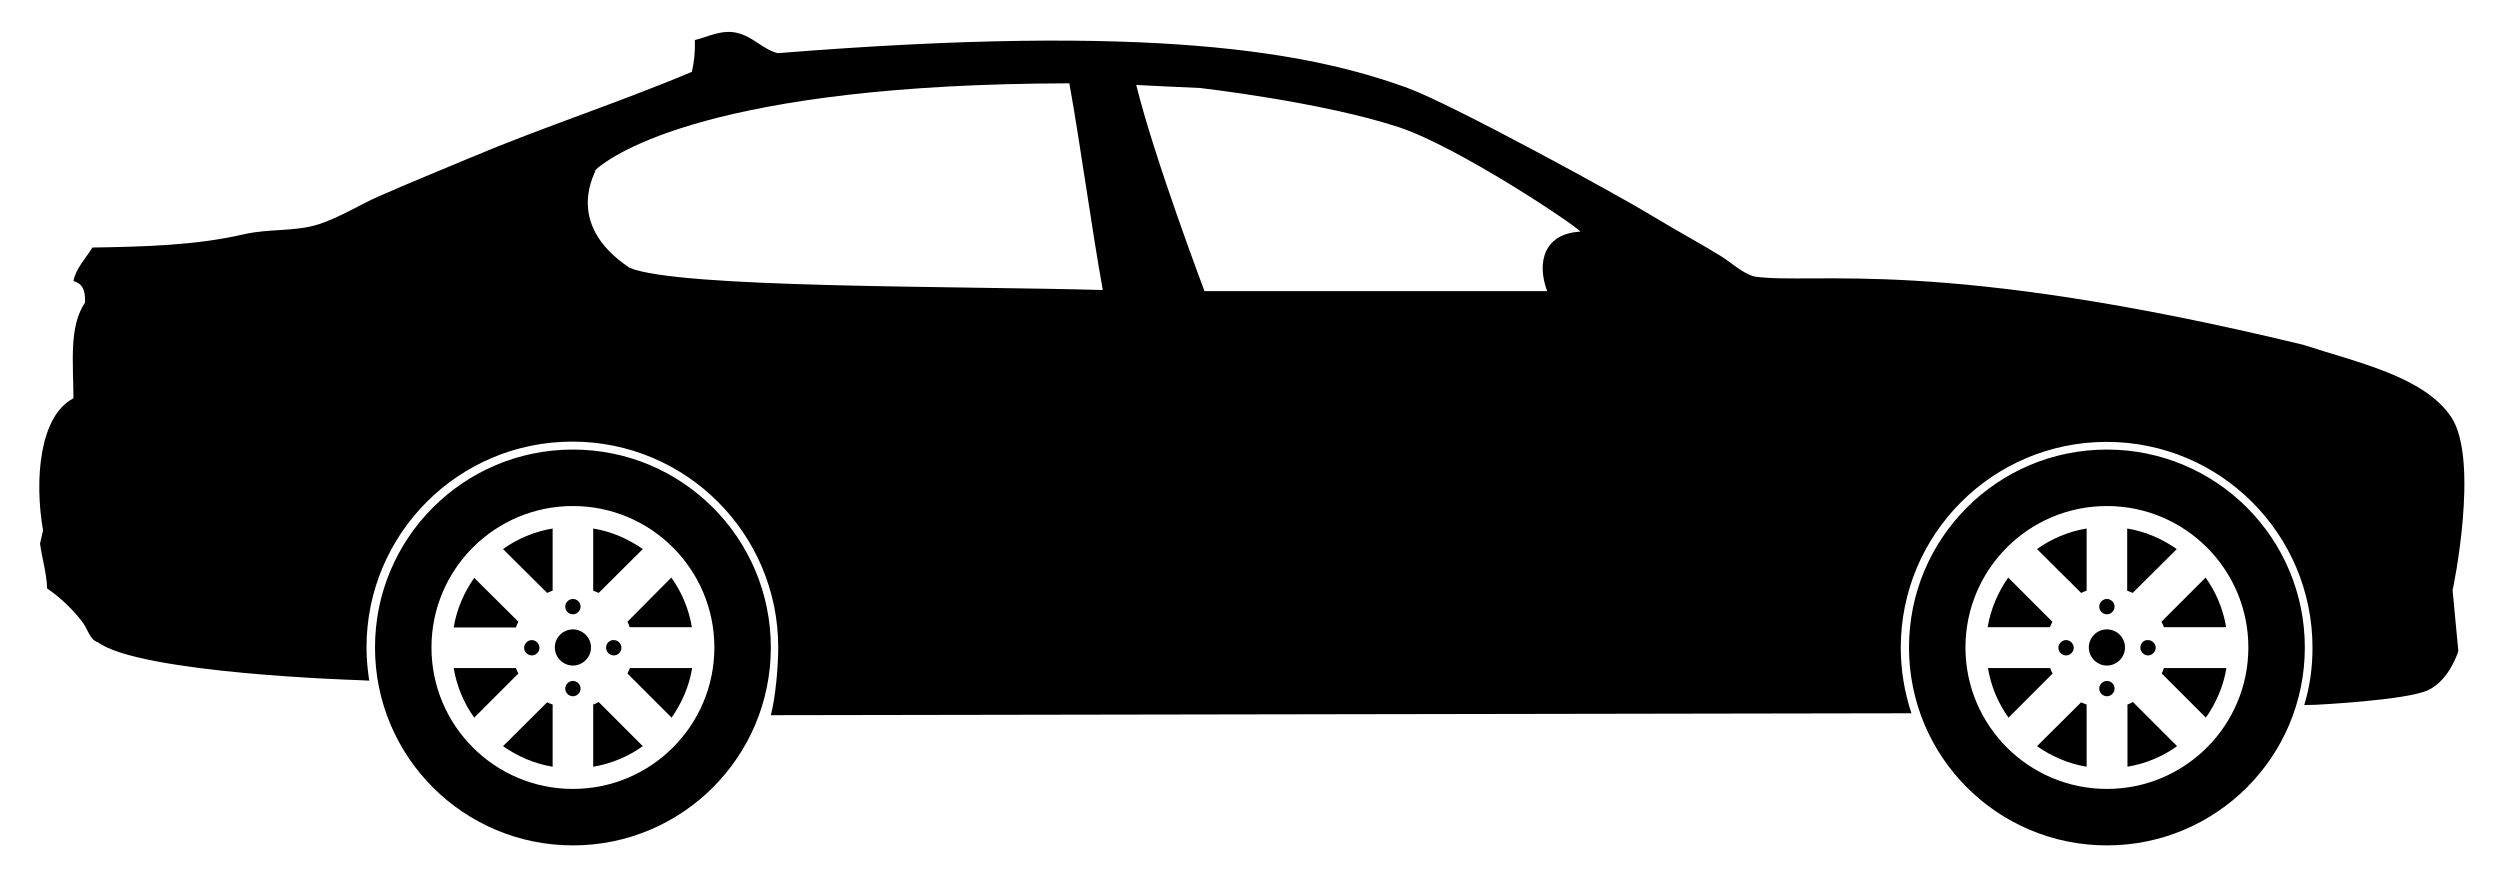
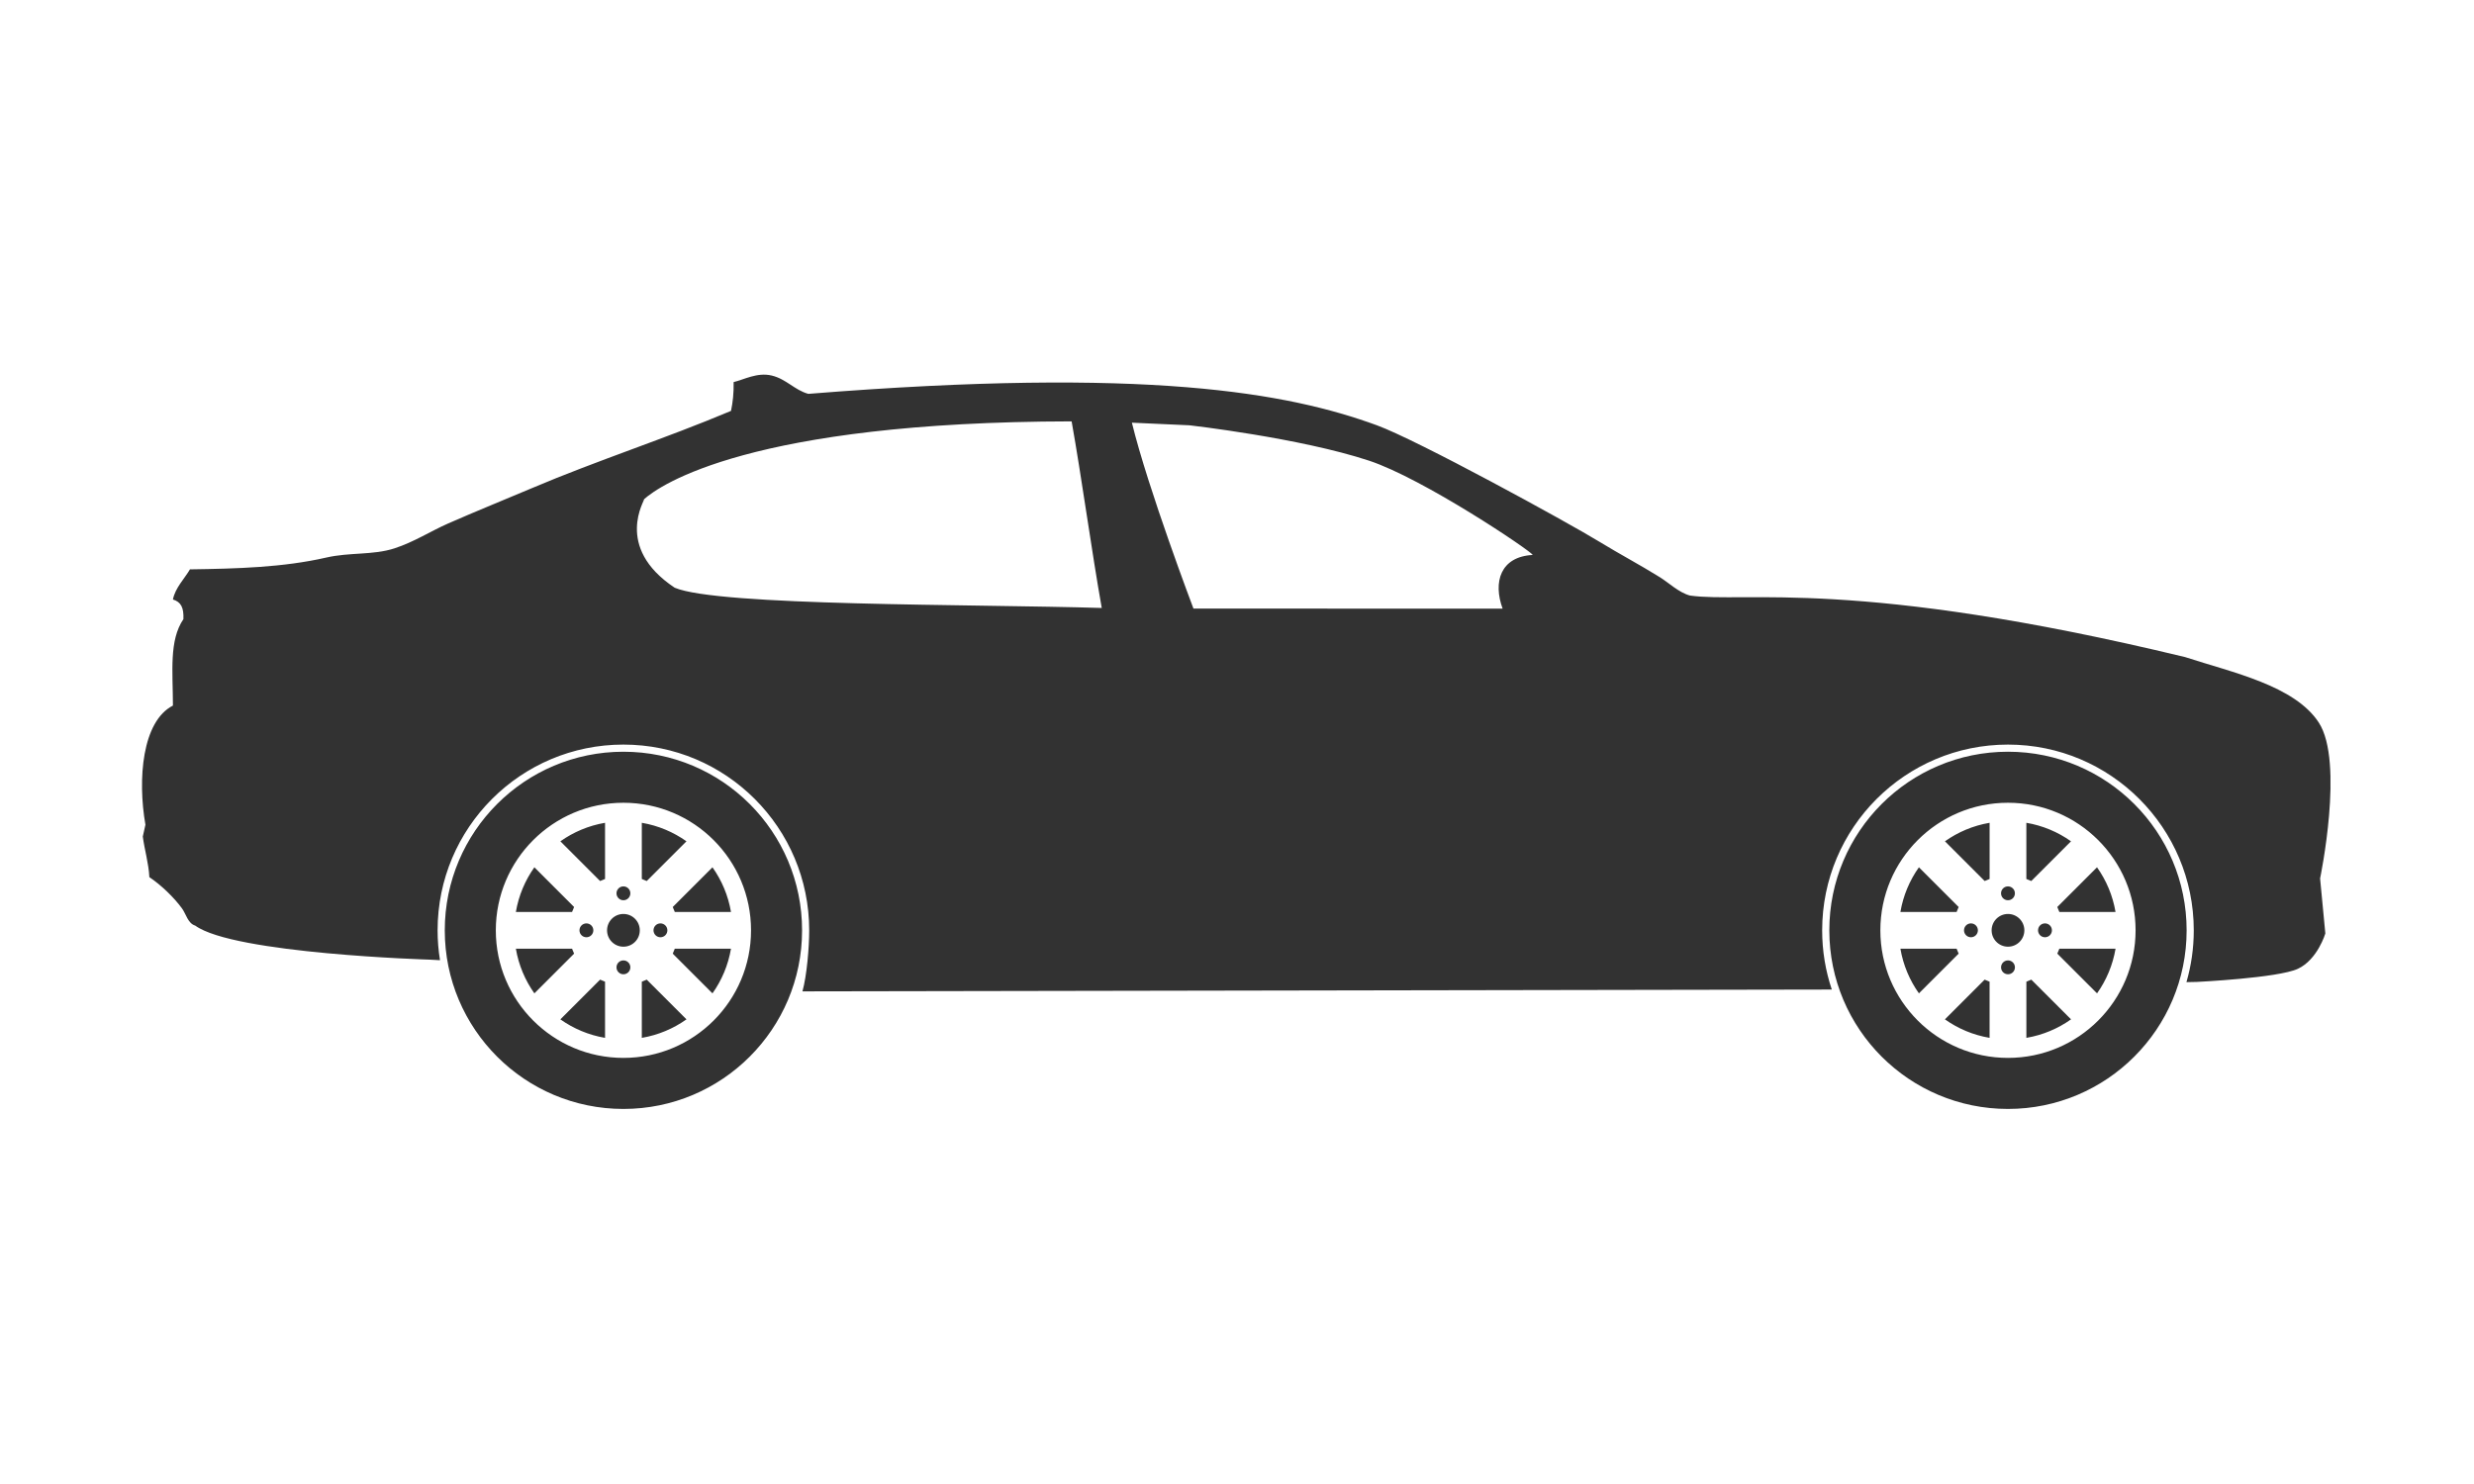
- <svg xmlns="http://www.w3.org/2000/svg" version="1.1" id="Слой_1" x="0px" y="0px" viewBox="0 0 912 320" style="enable-background:new 0 0 912 320;" xml:space="preserve">
-   <path d="M209,229.6c-3.7,0-6.6,3-6.6,6.6s3,6.6,6.6,6.6s6.6-3,6.6-6.6S212.6,229.6,209,229.6z M209,248.4c-1.5,0-2.8,1.3-2.8,2.8  c0,1.5,1.3,2.8,2.8,2.8s2.8-1.3,2.8-2.8C211.8,249.7,210.5,248.4,209,248.4z M216.4,257v22.7c6.6-1.1,12.8-3.7,18.1-7.5l-16.1-16.1  C217.8,256.5,217.1,256.8,216.4,257L216.4,257z M228.9,245.7l16.1,16.1c3.7-5.3,6.4-11.4,7.5-18.1h-22.7  C229.5,244.4,229.2,245,228.9,245.7L228.9,245.7z M228.9,226.8c0.3,0.6,0.6,1.3,0.8,2h22.7c-1.1-6.6-3.7-12.8-7.5-18.1L228.9,226.8z   M199.6,216.3c0.6-0.3,1.3-0.6,2-0.8v-22.7c-6.6,1.1-12.8,3.7-18.1,7.5L199.6,216.3z M209,164c-39.9,0-72.2,32.3-72.2,72.2  s32.3,72.2,72.2,72.2c39.9,0,72.2-32.3,72.2-72.2S248.9,164,209,164L209,164z M209,287.8c-28.5,0-51.6-23.1-51.6-51.6  c0-28.5,23.1-51.6,51.6-51.6s51.6,23.1,51.6,51.6C260.6,264.7,237.5,287.8,209,287.8L209,287.8z M209,224.1c1.5,0,2.8-1.3,2.8-2.8  c0-1.5-1.3-2.8-2.8-2.8c-1.5,0-2.8,1.3-2.8,2.8C206.2,222.8,207.4,224.1,209,224.1z M234.5,200.3c-5.3-3.7-11.4-6.4-18.1-7.5v22.7  c0.7,0.2,1.3,0.5,2,0.8L234.5,200.3z M189.1,226.8L173,210.8c-3.7,5.3-6.4,11.4-7.5,18.1h22.7C188.5,228.1,188.7,227.5,189.1,226.8z   M183.5,272.2c5.3,3.7,11.4,6.4,18.1,7.5V257c-0.7-0.2-1.3-0.5-2-0.8L183.5,272.2z M188.2,243.7h-22.7c1.1,6.6,3.7,12.8,7.5,18.1  l16.1-16.1C188.7,245,188.5,244.4,188.2,243.7z M196.8,236.3c0-1.5-1.3-2.8-2.8-2.8s-2.8,1.3-2.8,2.8s1.3,2.8,2.8,2.8  C195.6,239.1,196.8,237.8,196.8,236.3z M221.1,236.3c0,1.5,1.3,2.8,2.8,2.8s2.8-1.3,2.8-2.8s-1.3-2.8-2.8-2.8  C222.4,233.4,221.1,234.7,221.1,236.3z M768.6,229.6c-3.7,0-6.6,3-6.6,6.6s3,6.6,6.6,6.6s6.6-3,6.6-6.6S772.3,229.6,768.6,229.6z   M759.2,216.3c0.6-0.3,1.3-0.6,2-0.8v-22.7c-6.6,1.1-12.8,3.7-18.1,7.5L759.2,216.3z M768.6,248.4c-1.5,0-2.8,1.3-2.8,2.8  c0,1.5,1.3,2.8,2.8,2.8s2.8-1.3,2.8-2.8C771.4,249.7,770.2,248.4,768.6,248.4z M776.1,257v22.7c6.6-1.1,12.8-3.7,18.1-7.5  l-16.1-16.1C777.4,256.5,776.7,256.8,776.1,257L776.1,257z M789.4,243.7c-0.2,0.7-0.5,1.3-0.8,2l16.1,16.1  c3.7-5.3,6.4-11.4,7.5-18.1L789.4,243.7L789.4,243.7z M894.3,152.3c-9.8-15-34.9-20.2-54-26.5C706.8,93.5,662.4,104,640.1,100.9  c-4.5-1.2-8.5-5.1-12.2-7.4c-8.1-5-16.4-9.4-24.4-14.3c-13.1-8-73.7-41.1-90-47.1c-36-13.1-92.8-23.7-229.8-12.7  c-5.6-1.5-8.9-6-14.8-7.4c-5.8-1.4-11.2,1.7-15.4,2.6c0.1,4.5-0.3,8.1-1.1,11.6c-26.8,11.3-53.9,20-80.5,31.2  c-11.1,4.7-22.6,9.3-33.9,14.3c-7,3.1-13.8,7.5-21.7,10.1c-8.6,2.8-18.1,1.5-27.5,3.7c-17.3,4-36,4.5-55.1,4.8  c-2.2,3.7-6,7.5-6.9,12.2c3.3,1,4.4,3.3,4.2,7.9c-5.8,8.7-4.3,21-4.2,34.9c-12.4,6.4-14.3,29.7-11.1,48.2l-1.1,4.8  c0.7,5.2,2.4,10.7,2.6,16.4c4.7,3.1,10,8.2,13.2,12.7c1.6,2.2,2.4,6,5.3,6.9c15.6,11.4,94.8,13.8,94.8,13.8l4.2,0.2  c-0.6-3.9-1-8-1-12.1c0-41.5,33.6-75.1,75.1-75.1c41.5,0,75.1,33.6,75.1,75.1c0,7-1,18.3-2.7,24.7l416.1-0.7  c-2.5-7.5-3.9-15.6-3.9-23.9c0-41.5,33.6-75.1,75.1-75.1s75.1,33.6,75.1,75.1c0,7.3-1,14.3-3,20.9l4.3-0.1c0,0,32.8-1.6,40.8-5.3  c8-3.7,11.1-14.3,11.1-14.3l-2.1-22.2C894.8,215.3,904.6,168.1,894.3,152.3L894.3,152.3z M229.7,97.7  c-24.9-16.5-11.7-35.8-12.4-35.8c-0.4,0.4-0.7,0.6-0.9,0.8c0.5-0.6,0.8-0.8,0.9-0.8c6.4-5.7,43-31.3,172.8-31.5  c4.1,22.8,8.1,52.7,12.2,75.4C350.1,104.3,247.3,105.2,229.7,97.7L229.7,97.7z M564.4,106.2c-11.4,0-125,0-125,0  S421.1,57.8,414.5,31c0.8,0.1,23.3,1.1,23.3,1.1s44.6,5.1,72.5,14.3c22,7.3,65.4,36.4,66.2,38.1C563.5,85.2,560.4,95.4,564.4,106.2  L564.4,106.2z M768.6,164c-39.9,0-72.2,32.3-72.2,72.2s32.3,72.2,72.2,72.2s72.2-32.3,72.2-72.2S808.5,164,768.6,164z M768.6,287.8  c-28.5,0-51.6-23.1-51.6-51.6c0-28.5,23.1-51.6,51.6-51.6c28.5,0,51.6,23.1,51.6,51.6C820.2,264.7,797.1,287.8,768.6,287.8  L768.6,287.8z M748.7,226.8l-16.1-16.1c-3.7,5.3-6.4,11.4-7.5,18.1h22.7C748.1,228.1,748.4,227.5,748.7,226.8z M756.5,236.3  c0-1.5-1.3-2.8-2.8-2.8c-1.5,0-2.8,1.3-2.8,2.8s1.3,2.8,2.8,2.8C755.2,239.1,756.5,237.8,756.5,236.3z M768.6,224.1  c1.5,0,2.8-1.3,2.8-2.8c0-1.5-1.3-2.8-2.8-2.8s-2.8,1.3-2.8,2.8C765.8,222.8,767.1,224.1,768.6,224.1z M794.1,200.3  c-5.3-3.7-11.4-6.4-18.1-7.5v22.7c0.7,0.2,1.3,0.5,2,0.8L794.1,200.3z M780.8,236.3c0,1.5,1.3,2.8,2.8,2.8c1.5,0,2.8-1.3,2.8-2.8  s-1.3-2.8-2.8-2.8C782,233.4,780.8,234.7,780.8,236.3z M743.1,272.2c5.3,3.7,11.4,6.4,18.1,7.5V257c-0.7-0.2-1.3-0.5-2-0.8  L743.1,272.2z M747.9,243.7h-22.7c1.1,6.6,3.7,12.8,7.5,18.1l16.1-16.1C748.4,245,748.1,244.4,747.9,243.7z M789.4,228.8h22.7  c-1.1-6.6-3.7-12.8-7.5-18.1l-16.1,16.1C788.9,227.5,789.1,228.1,789.4,228.8L789.4,228.8z" />
+ <svg xmlns="http://www.w3.org/2000/svg" enable-background="new 0 0 1000 600" overflow="visible" version="1.1" viewBox="0 0 1000 600">
+   <path d="m251.99 369.53c-3.653 0-6.615 2.962-6.615 6.615s2.962 6.615 6.615 6.615 6.615-2.962 6.615-6.615-2.961-6.615-6.615-6.615zm0 18.772c-1.548 0-2.804 1.256-2.804 2.805 0 1.548 1.255 2.804 2.804 2.804s2.804-1.256 2.804-2.804c0-1.549-1.255-2.805-2.804-2.805zm7.431 8.607v22.711c6.642-1.127 12.776-3.74 18.053-7.483l-16.059-16.059c-0.648 0.307-1.312 0.587-1.994 0.831zm12.505-11.337l16.058 16.058c3.744-5.276 6.354-11.413 7.482-18.055h-22.713c-0.245 0.682-0.52 1.349-0.827 1.997zm-2e-3 -18.852c0.307 0.648 0.585 1.313 0.83 1.995h22.712c-1.127-6.642-3.74-12.776-7.483-18.054l-16.059 16.059zm-29.358-10.507c0.649-0.308 1.313-0.587 1.995-0.831v-22.711c-6.642 1.127-12.776 3.74-18.053 7.483l16.058 16.059zm9.424-52.279c-39.881 0-72.212 32.33-72.212 72.212s32.331 72.212 72.212 72.212c39.882 0 72.212-32.33 72.212-72.212s-32.33-72.212-72.212-72.212zm0 123.79c-28.487 0-51.58-23.093-51.58-51.58 0-28.486 23.093-51.58 51.58-51.58s51.58 23.094 51.58 51.58c0 28.487-23.093 51.58-51.58 51.58zm0-63.739c1.549 0 2.804-1.256 2.804-2.805 0-1.548-1.255-2.804-2.804-2.804-1.548 0-2.804 1.256-2.804 2.804 1e-3 1.549 1.256 2.805 2.804 2.805zm25.484-23.834c-5.276-3.743-11.412-6.355-18.053-7.482v22.711c0.682 0.244 1.347 0.522 1.995 0.83l16.058-16.059zm-45.418 26.566l-16.058-16.059c-3.744 5.277-6.355 11.413-7.482 18.055h22.713c0.244-0.682 0.519-1.348 0.827-1.996zm-5.55 45.419c5.277 3.743 11.413 6.355 18.055 7.482v-22.711c-0.682-0.244-1.348-0.522-1.996-0.83l-16.059 16.059zm4.721-28.563h-22.711c1.127 6.642 3.739 12.777 7.482 18.055l16.059-16.06c-0.307-0.648-0.586-1.313-0.83-1.995zm8.606-7.431c0-1.549-1.255-2.804-2.804-2.804s-2.804 1.255-2.804 2.804 1.255 2.804 2.804 2.804c1.548 0 2.804-1.255 2.804-2.804zm24.315 0c0 1.549 1.255 2.804 2.804 2.804s2.804-1.255 2.804-2.804-1.255-2.804-2.804-2.804c-1.549 1e-3 -2.804 1.256-2.804 2.804zm547.49-6.614c-3.653 0-6.615 2.962-6.615 6.615s2.962 6.615 6.615 6.615 6.615-2.962 6.615-6.615-2.962-6.615-6.615-6.615zm-9.424-13.317c0.648-0.308 1.313-0.587 1.994-0.831v-22.711c-6.642 1.127-12.776 3.74-18.054 7.483l16.06 16.059zm9.424 32.089c-1.549 0-2.804 1.256-2.804 2.805 0 1.548 1.255 2.804 2.804 2.804s2.804-1.256 2.804-2.804c-1e-3 -1.549-1.256-2.805-2.804-2.805zm7.43 8.607v22.711c6.642-1.127 12.775-3.74 18.053-7.483l-16.059-16.059c-0.648 0.307-1.312 0.587-1.994 0.831zm13.331-13.334c-0.244 0.682-0.52 1.349-0.826 1.997l16.058 16.058c3.744-5.276 6.354-11.413 7.482-18.055h-22.714zm104.87-91.42c-9.801-15.004-34.896-20.235-54.012-26.477-133.49-32.242-177.88-21.747-200.16-24.888-4.495-1.199-8.503-5.123-12.179-7.413-8.057-5.019-16.418-9.434-24.358-14.298-13.119-8.036-73.653-41.146-90.02-47.128-35.963-13.142-92.818-23.68-229.82-12.708-5.56-1.528-8.916-6.016-14.826-7.414-5.846-1.383-11.214 1.693-15.356 2.648 0.075 4.491-0.326 8.136-1.059 11.649-26.775 11.291-53.869 19.953-80.488 31.242-11.108 4.711-22.569 9.32-33.89 14.297-7.042 3.097-13.77 7.495-21.71 10.062-8.624 2.786-18.051 1.527-27.536 3.706-17.267 3.967-35.99 4.497-55.071 4.766-2.181 3.738-5.977 7.503-6.884 12.18 3.305 1.02 4.412 3.298 4.236 7.942-5.84 8.653-4.274 20.981-4.236 34.949-12.441 6.37-14.333 29.711-11.12 48.187l-1.059 4.767c0.665 5.223 2.365 10.742 2.647 16.415 4.672 3.133 9.968 8.167 13.238 12.709 1.595 2.215 2.371 6.033 5.295 6.884 15.631 11.41 94.785 13.768 94.785 13.768l4.164 0.228c-0.637-3.934-0.973-7.969-0.973-12.082 0-41.478 33.625-75.102 75.102-75.102 41.478 0 75.102 33.624 75.102 75.102 0 6.966-0.952 18.277-2.728 24.678l416.07-0.736c-2.527-7.52-3.898-15.57-3.898-23.941 0-41.478 33.624-75.102 75.102-75.102s75.102 33.624 75.102 75.102c0 7.27-1.036 14.297-2.964 20.945l4.252-0.089s32.779-1.584 40.773-5.296c7.994-3.711 11.12-14.297 11.12-14.297l-2.118-22.24c1e-3 -1e-3 9.847-47.13-0.529-63.015zm-664.56-54.536c-24.887-16.535-11.702-35.842-12.373-35.781-0.398 0.354-0.685 0.636-0.865 0.827 0.528-0.559 0.788-0.82 0.865-0.827 6.412-5.714 43.006-31.271 172.82-31.474 4.06 22.768 8.12 52.68 12.179 75.446-52.233-1.583-155.04-0.7-172.63-8.191zm334.66 8.467c-11.408 0-124.97-0.031-124.97-0.031s-18.331-48.33-24.887-75.157c0.763 0.07 23.298 1.055 23.298 1.055s44.613 5.079 72.546 14.298c21.976 7.253 65.363 36.403 66.19 38.126-13.053 0.668-16.143 10.95-12.178 21.709zm204.26 57.848c-39.882 0-72.212 32.33-72.212 72.212s32.33 72.212 72.212 72.212 72.212-32.33 72.212-72.212-32.331-72.212-72.212-72.212zm0 123.79c-28.486 0-51.58-23.093-51.58-51.58 0-28.486 23.094-51.58 51.58-51.58 28.487 0 51.58 23.094 51.58 51.58 0 28.487-23.093 51.58-51.58 51.58zm-19.935-61.007l-16.059-16.059c-3.743 5.277-6.354 11.413-7.481 18.055h22.713c0.244-0.682 0.519-1.348 0.827-1.996zm7.777 9.425c0-1.549-1.256-2.804-2.805-2.804-1.548 0-2.804 1.255-2.804 2.804s1.256 2.804 2.804 2.804c1.55 0 2.805-1.255 2.805-2.804zm12.158-12.157c1.549 0 2.804-1.256 2.804-2.805 0-1.548-1.255-2.804-2.804-2.804s-2.804 1.256-2.804 2.804c0 1.549 1.255 2.805 2.804 2.805zm25.484-23.834c-5.277-3.743-11.412-6.355-18.054-7.482v22.711c0.682 0.244 1.347 0.522 1.995 0.83l16.059-16.059zm-13.327 35.991c0 1.549 1.256 2.804 2.805 2.804 1.548 0 2.804-1.255 2.804-2.804s-1.256-2.804-2.804-2.804c-1.549 1e-3 -2.805 1.256-2.805 2.804zm-37.642 35.994c5.277 3.743 11.413 6.355 18.055 7.482v-22.711c-0.683-0.244-1.348-0.522-1.996-0.83l-16.059 16.059zm4.721-28.563h-22.711c1.127 6.642 3.739 12.777 7.482 18.055l16.059-16.06c-0.308-0.648-0.586-1.313-0.83-1.995zm41.527-14.86h22.711c-1.127-6.642-3.739-12.776-7.482-18.054l-16.059 16.059c0.307 0.648 0.586 1.313 0.83 1.995z" fill="#323232" />
</svg>
